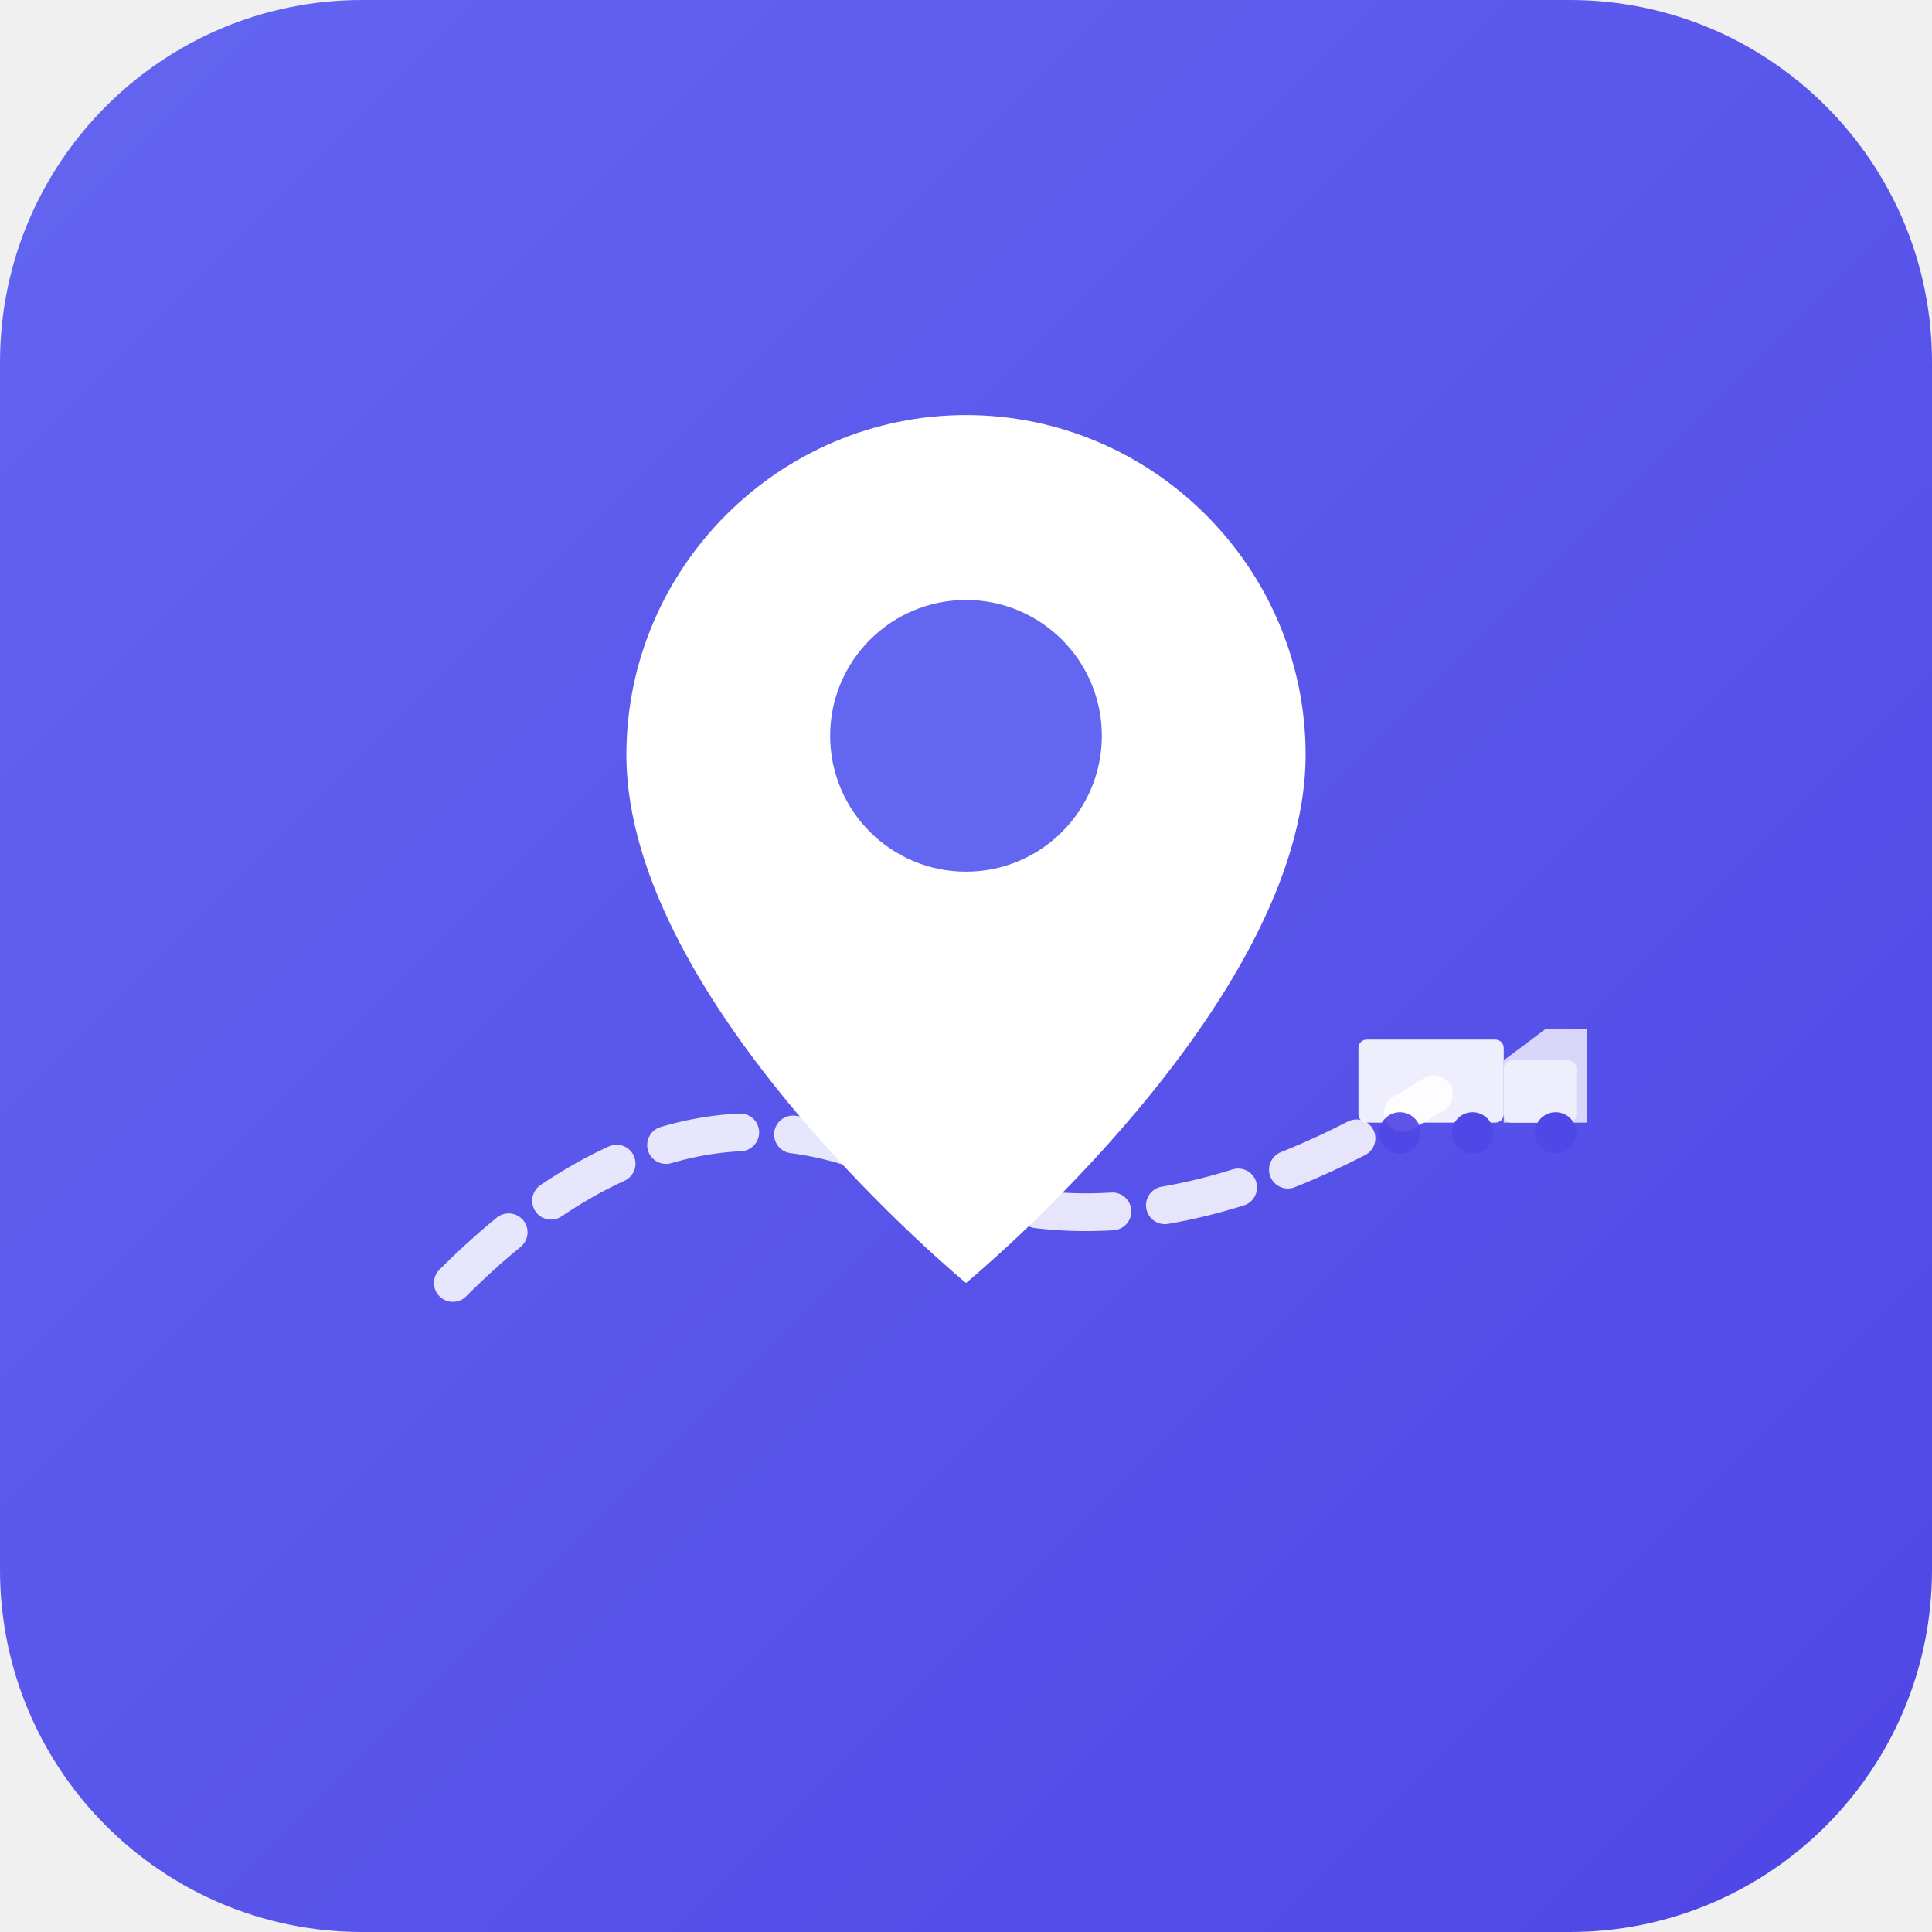
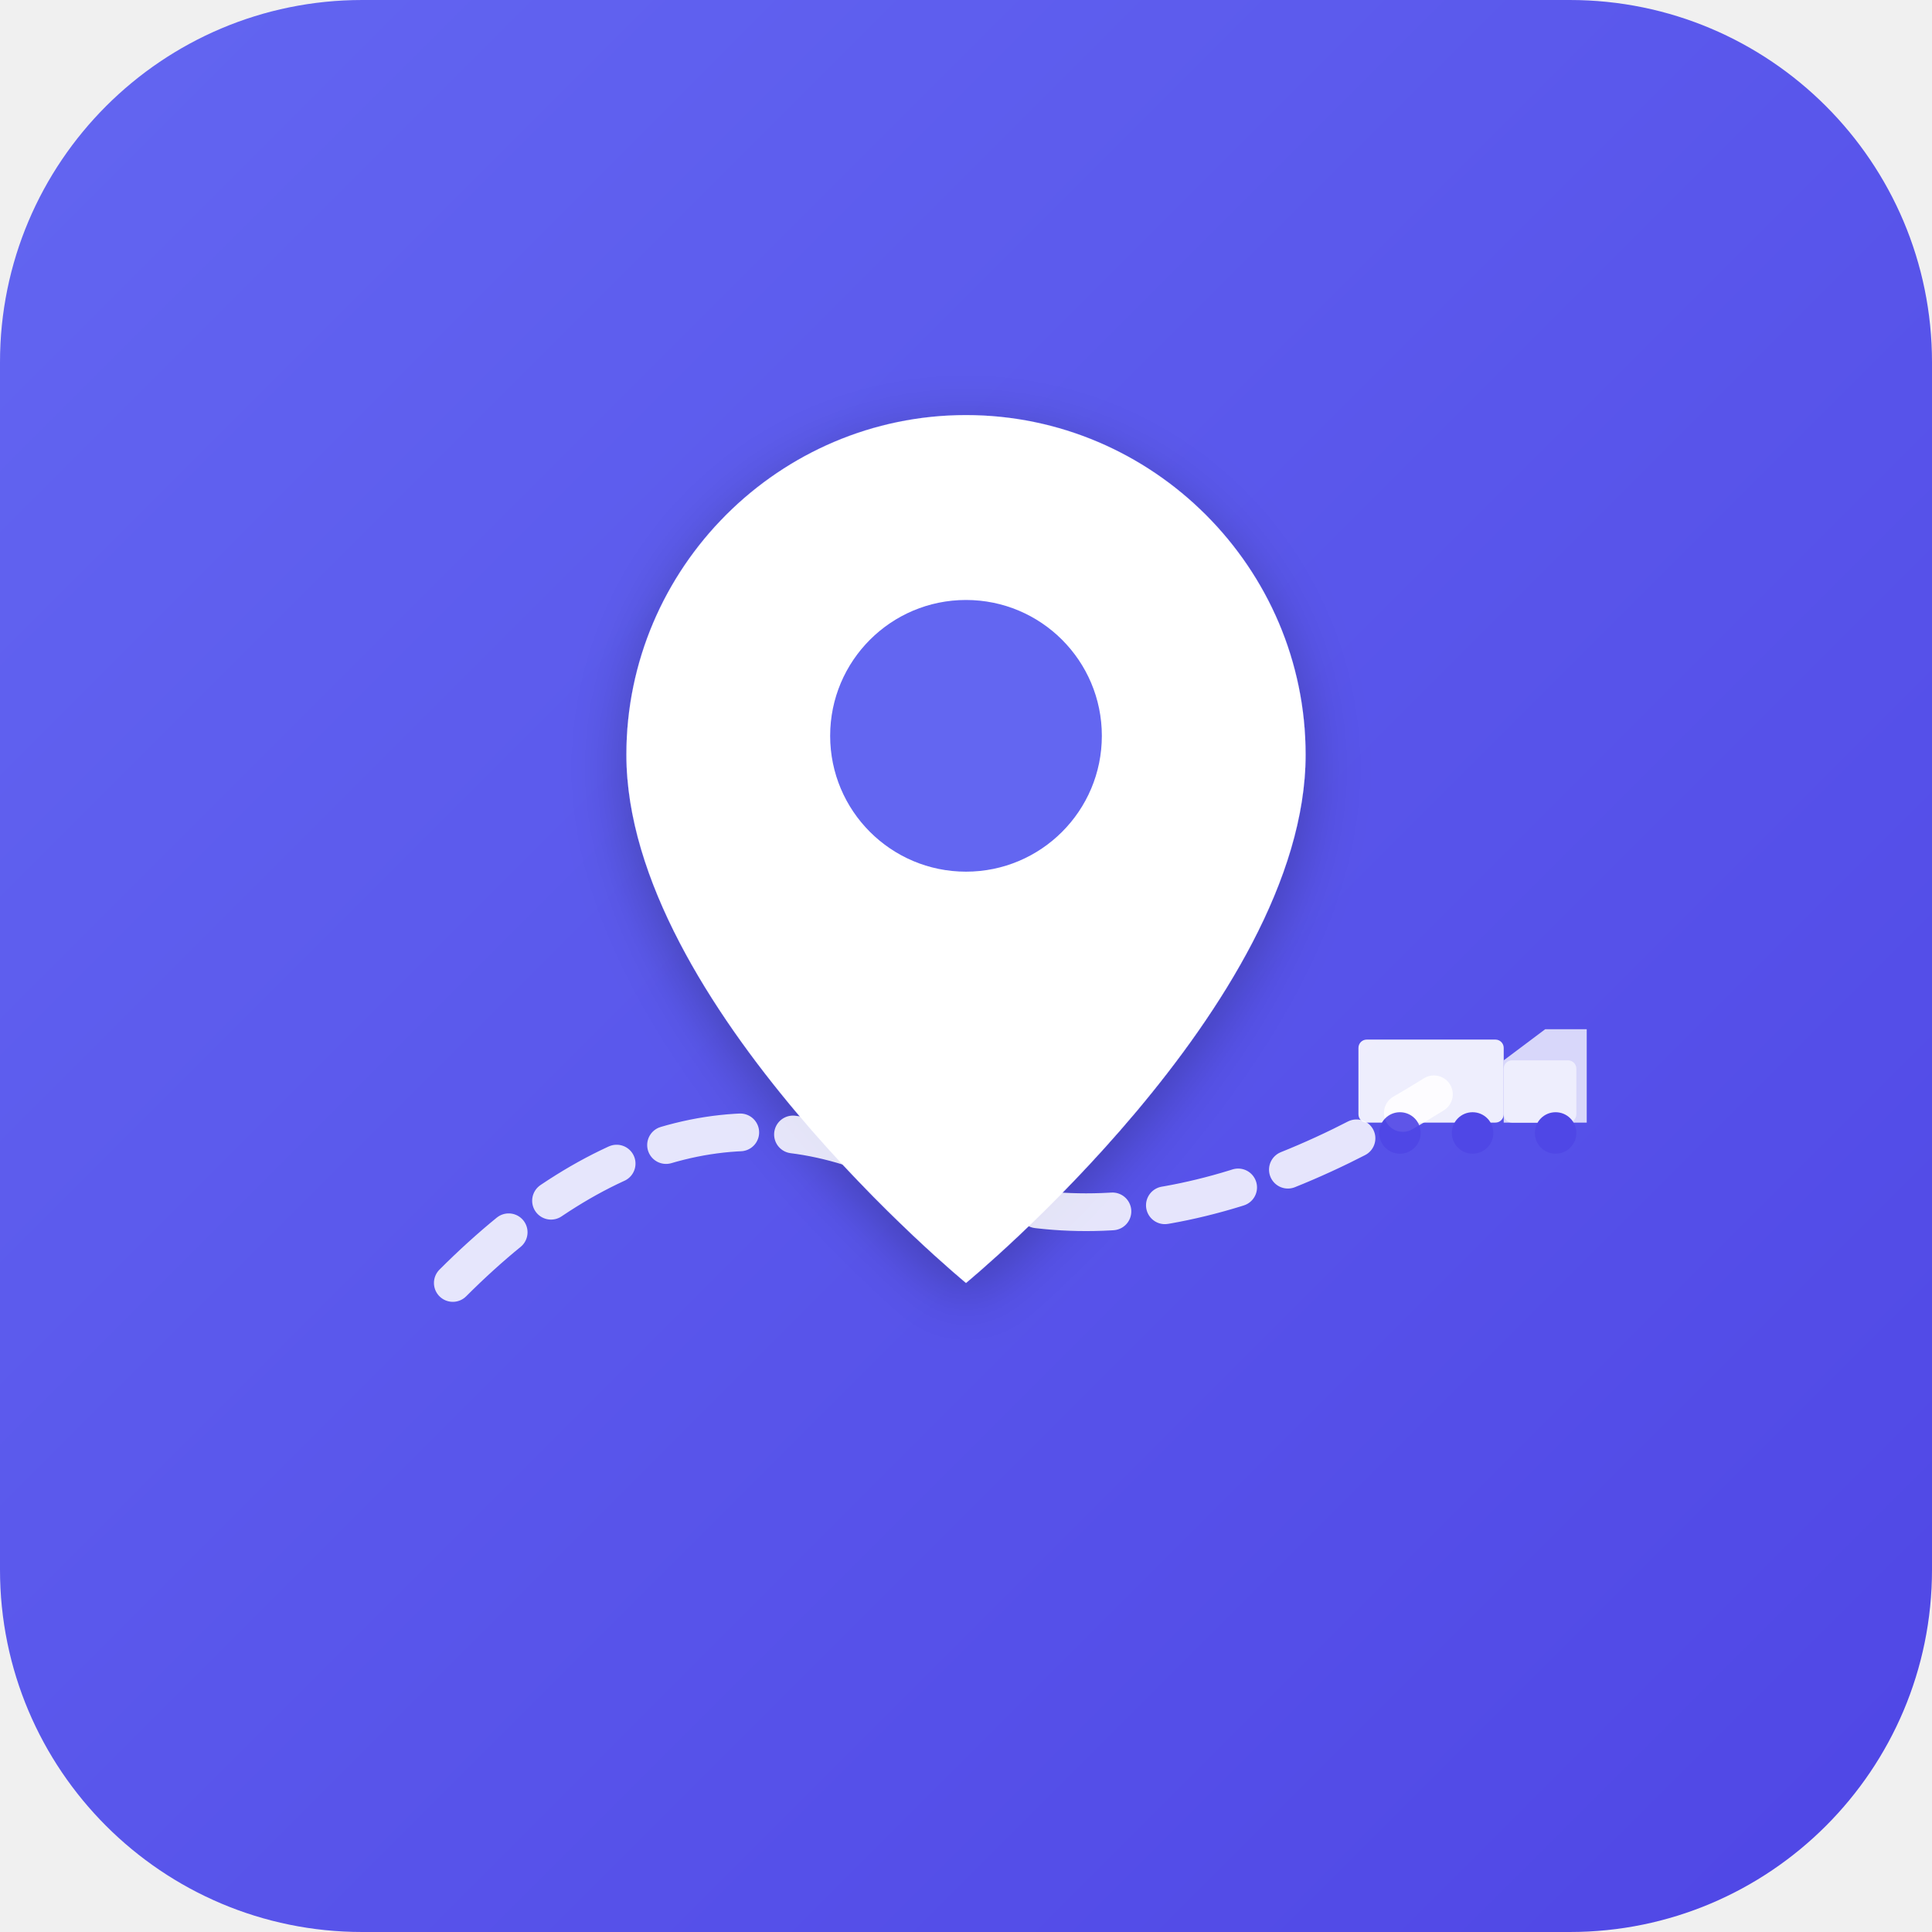
- <svg xmlns="http://www.w3.org/2000/svg" width="192" height="192" viewBox="0 0 512 512">
+ <svg xmlns="http://www.w3.org/2000/svg" width="512" height="512" viewBox="0 0 512 512">
  <defs>
    <linearGradient id="bg" x1="0%" y1="0%" x2="100%" y2="100%">
      <stop offset="0%" stop-color="#6366f1" />
      <stop offset="100%" stop-color="#4f46e5" />
    </linearGradient>
+     <filter id="shadow" x="-10%" y="-10%" width="120%" height="120%">
+       <feDropShadow dx="0" dy="4" stdDeviation="8" flood-color="#000" flood-opacity="0.25" />
+     </filter>
  </defs>
  <rect width="512" height="512" rx="96" fill="url(#bg)" />
-   <g transform="translate(256, 200)">
+   <g transform="translate(256, 200)" filter="url(#shadow)">
    <path d="M0,-90 C-49.5,-90 -90,-49.5 -90,0 C-90,66 0,140 0,140 C0,140 90,66 90,0 C90,-49.5 49.5,-90 0,-90Z" fill="white" />
    <circle cx="0" cy="-5" r="36" fill="#6366f1" />
  </g>
  <path d="M120,340 Q180,280 240,310 T380,290" fill="none" stroke="white" stroke-width="10" stroke-linecap="round" stroke-dasharray="20,14" opacity="0.85" />
  <g transform="translate(360, 270) scale(0.55)" fill="white" opacity="0.9">
    <rect x="0" y="10" width="70" height="40" rx="4" />
    <rect x="70" y="20" width="35" height="30" rx="4" />
    <path d="M70,20 L90,5 H110 V50 H70Z" fill="white" opacity="0.85" />
    <circle cx="20" cy="55" r="10" fill="#4f46e5" />
    <circle cx="55" cy="55" r="10" fill="#4f46e5" />
    <circle cx="95" cy="55" r="10" fill="#4f46e5" />
  </g>
</svg>
